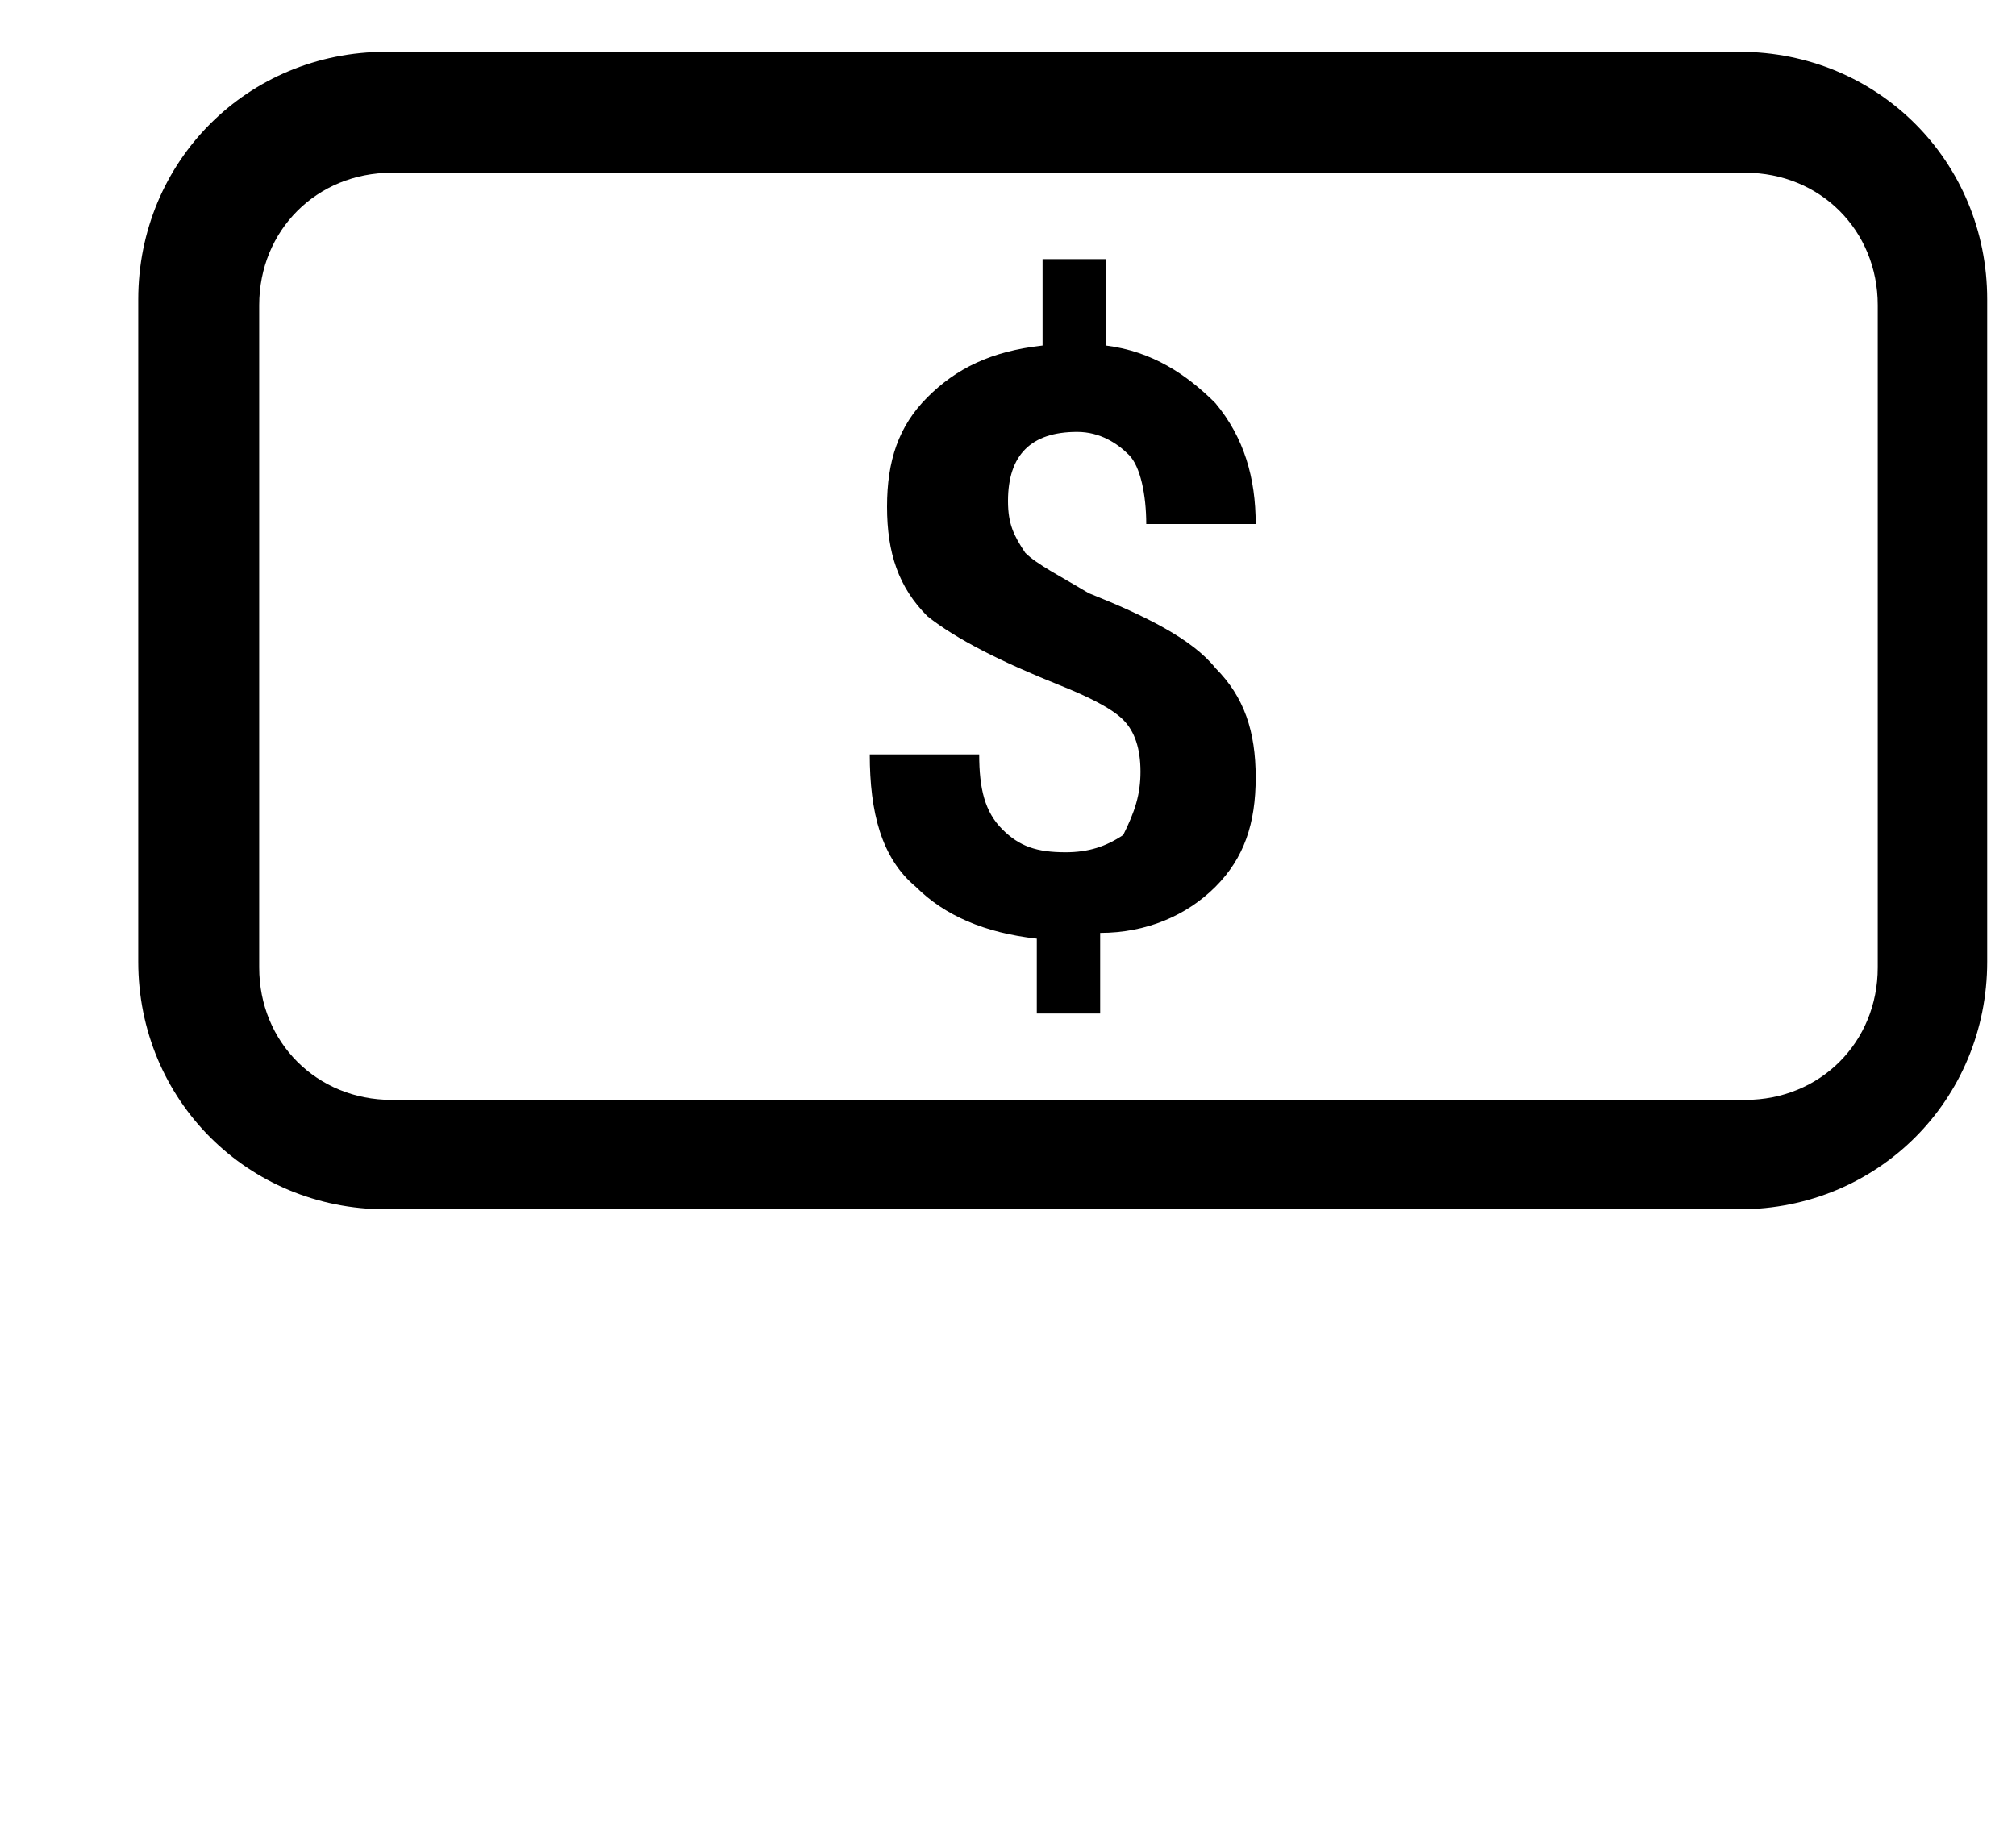
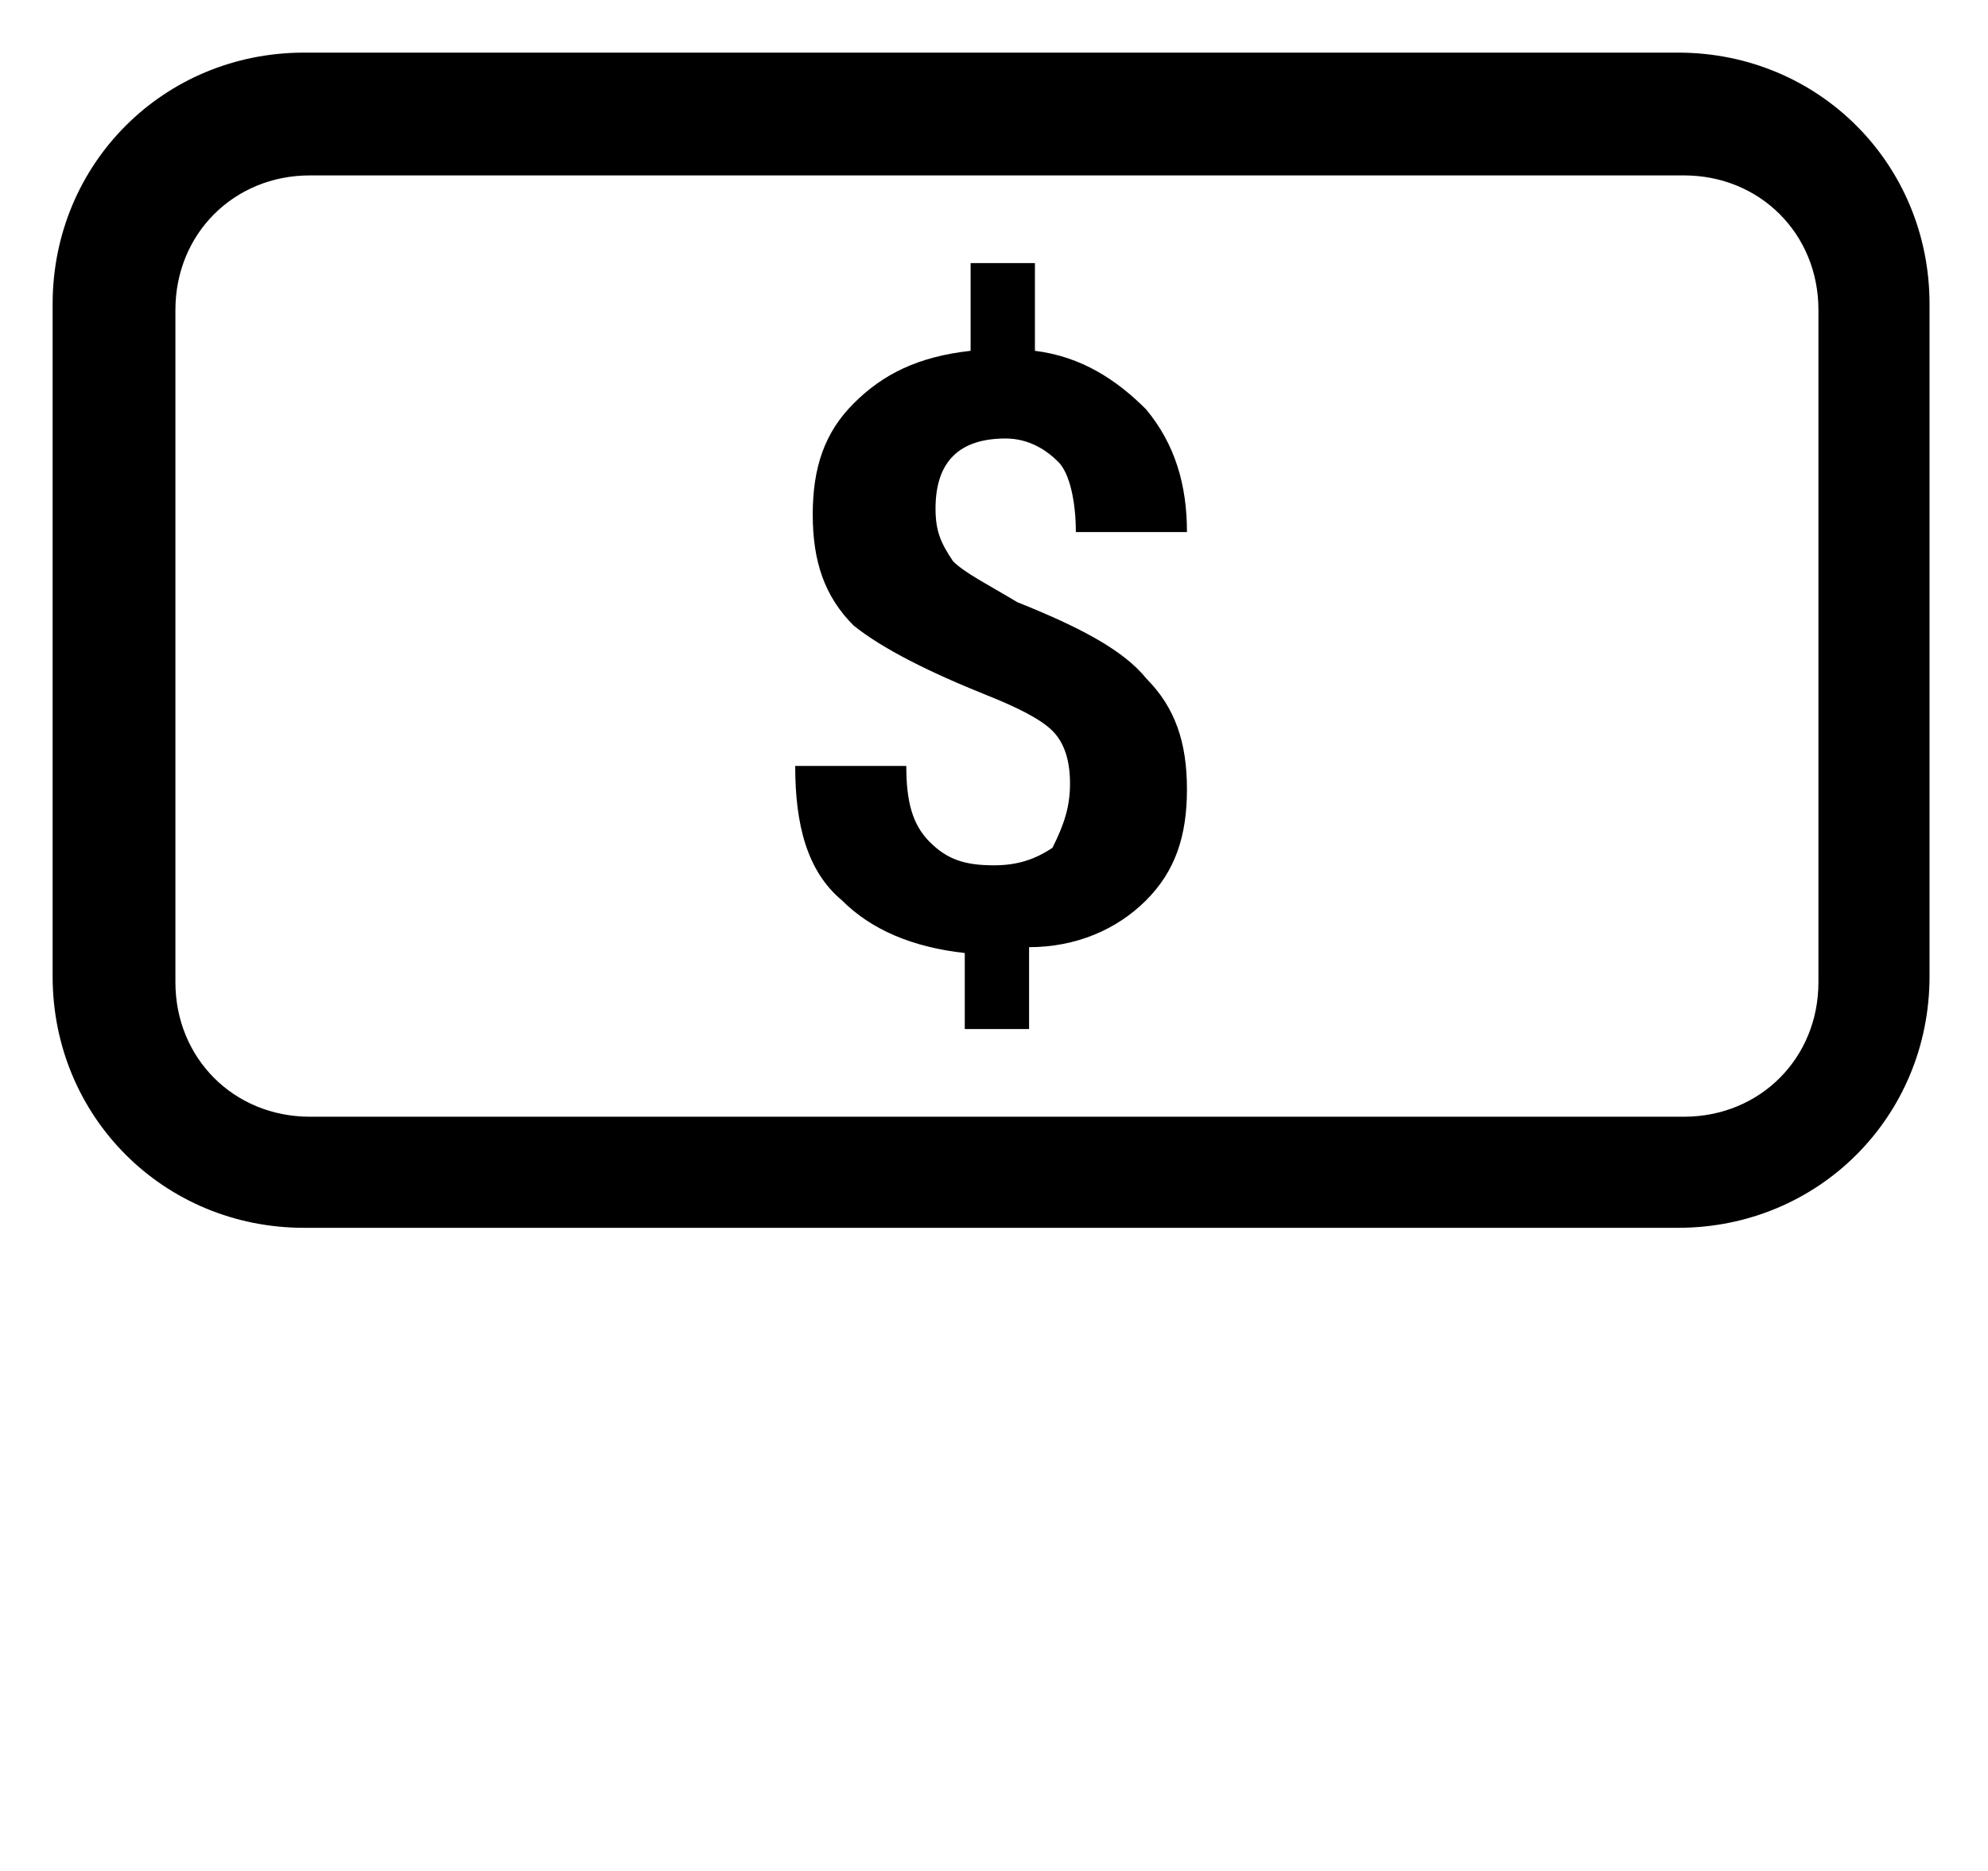
- <svg xmlns="http://www.w3.org/2000/svg" width="35" height="32" viewBox="0 0 32 32">
+ <svg xmlns="http://www.w3.org/2000/svg" width="34" height="32" viewBox="0 0 34 32">
  <path d="M28.7 21H5.2C2.8 21 .9 19.1.9 16.7V5.2C.9 2.8 2.8.9 5.2.9h23.5C31.1.9 33 2.8 33 5.2v11.5c0 2.4-1.9 4.3-4.3 4.3zM5.3 3C4 3 3 4 3 5.3v11.5c0 1.3 1 2.3 2.3 2.3h23.5c1.3 0 2.3-1 2.3-2.3V5.3c0-1.3-1-2.3-2.3-2.3H5.3z" />
  <path d="M18.3 13.4c0-.4-.1-.7-.3-.9-.2-.2-.6-.4-1.1-.6-1-.4-1.8-.8-2.3-1.2-.5-.5-.7-1.1-.7-1.9 0-.8.2-1.4.7-1.9.5-.5 1.1-.8 2-.9V4.5h1.1V6c.8.1 1.4.5 1.9 1 .5.6.7 1.3.7 2.1h-1.9c0-.5-.1-1-.3-1.2-.2-.2-.5-.4-.9-.4s-.7.1-.9.3c-.2.2-.3.5-.3.9s.1.6.3.9c.2.2.6.4 1.1.7 1 .4 1.8.8 2.2 1.3.5.5.7 1.1.7 1.9 0 .8-.2 1.4-.7 1.9-.5.5-1.2.8-2 .8v1.4h-1.1v-1.3c-.9-.1-1.6-.4-2.1-.9-.6-.5-.8-1.3-.8-2.3h1.9c0 .6.1 1 .4 1.3.3.3.6.4 1.1.4.4 0 .7-.1 1-.3.2-.4.3-.7.3-1.1z" />
</svg>
